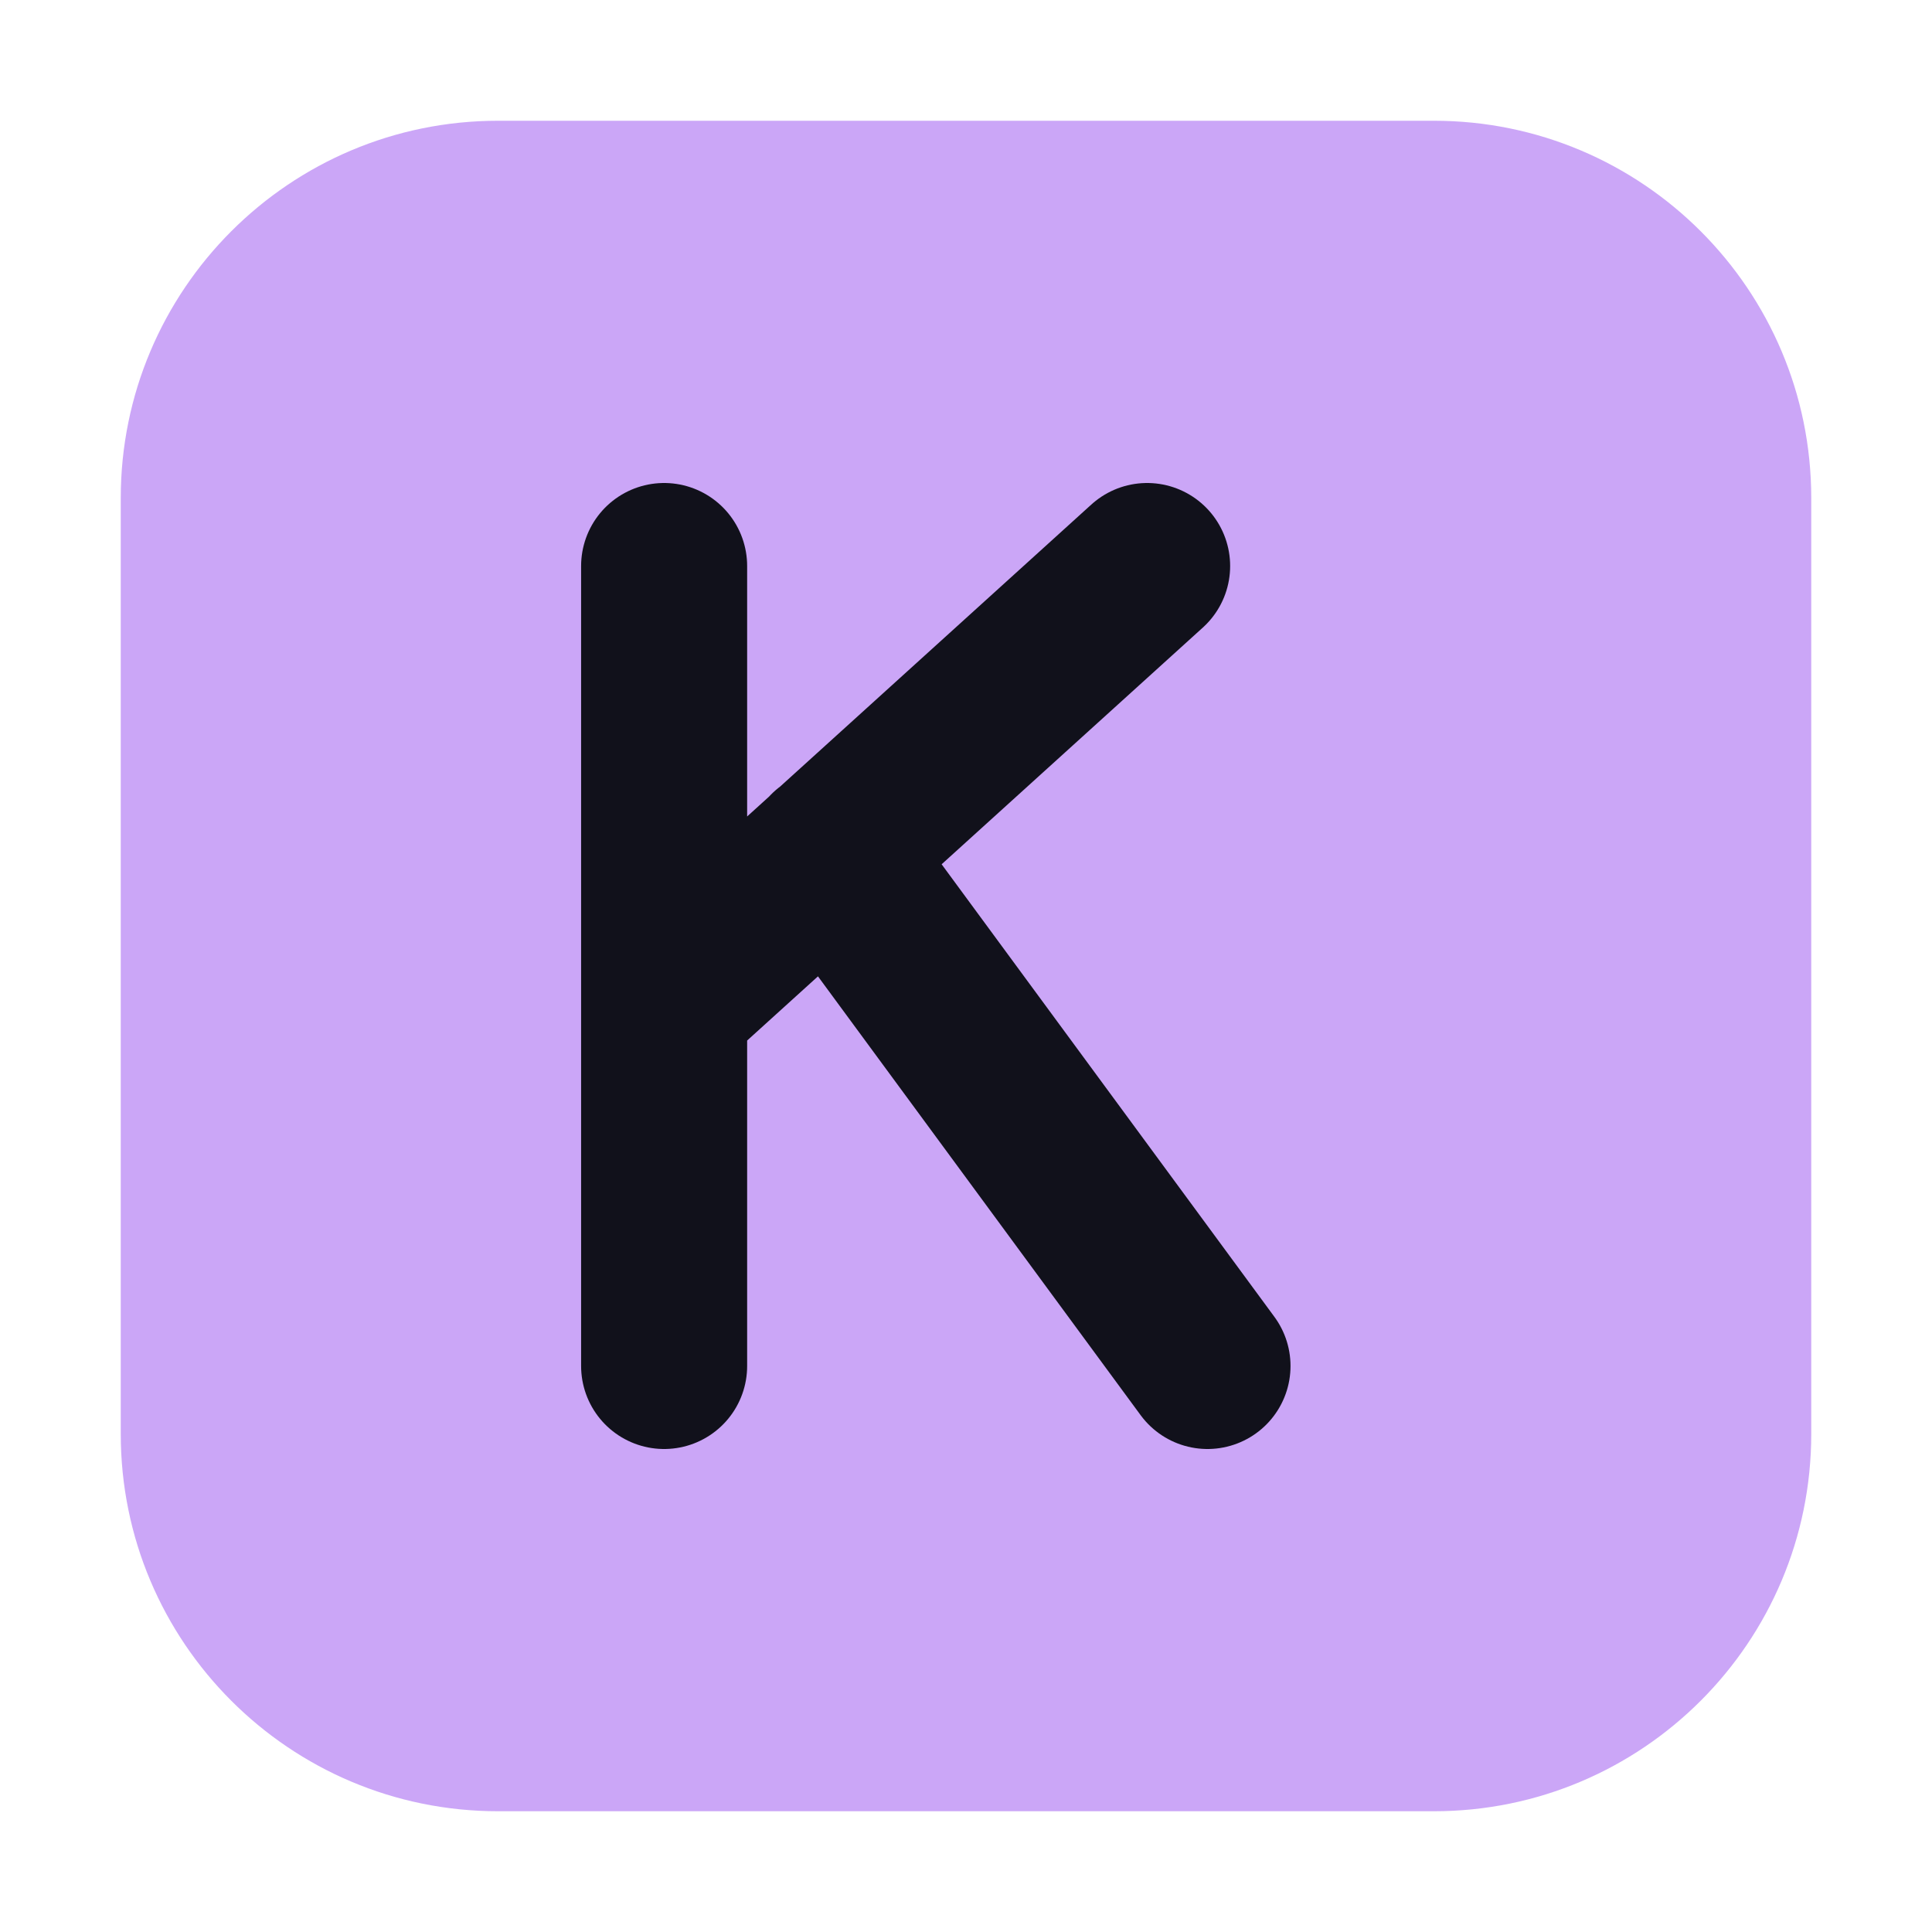
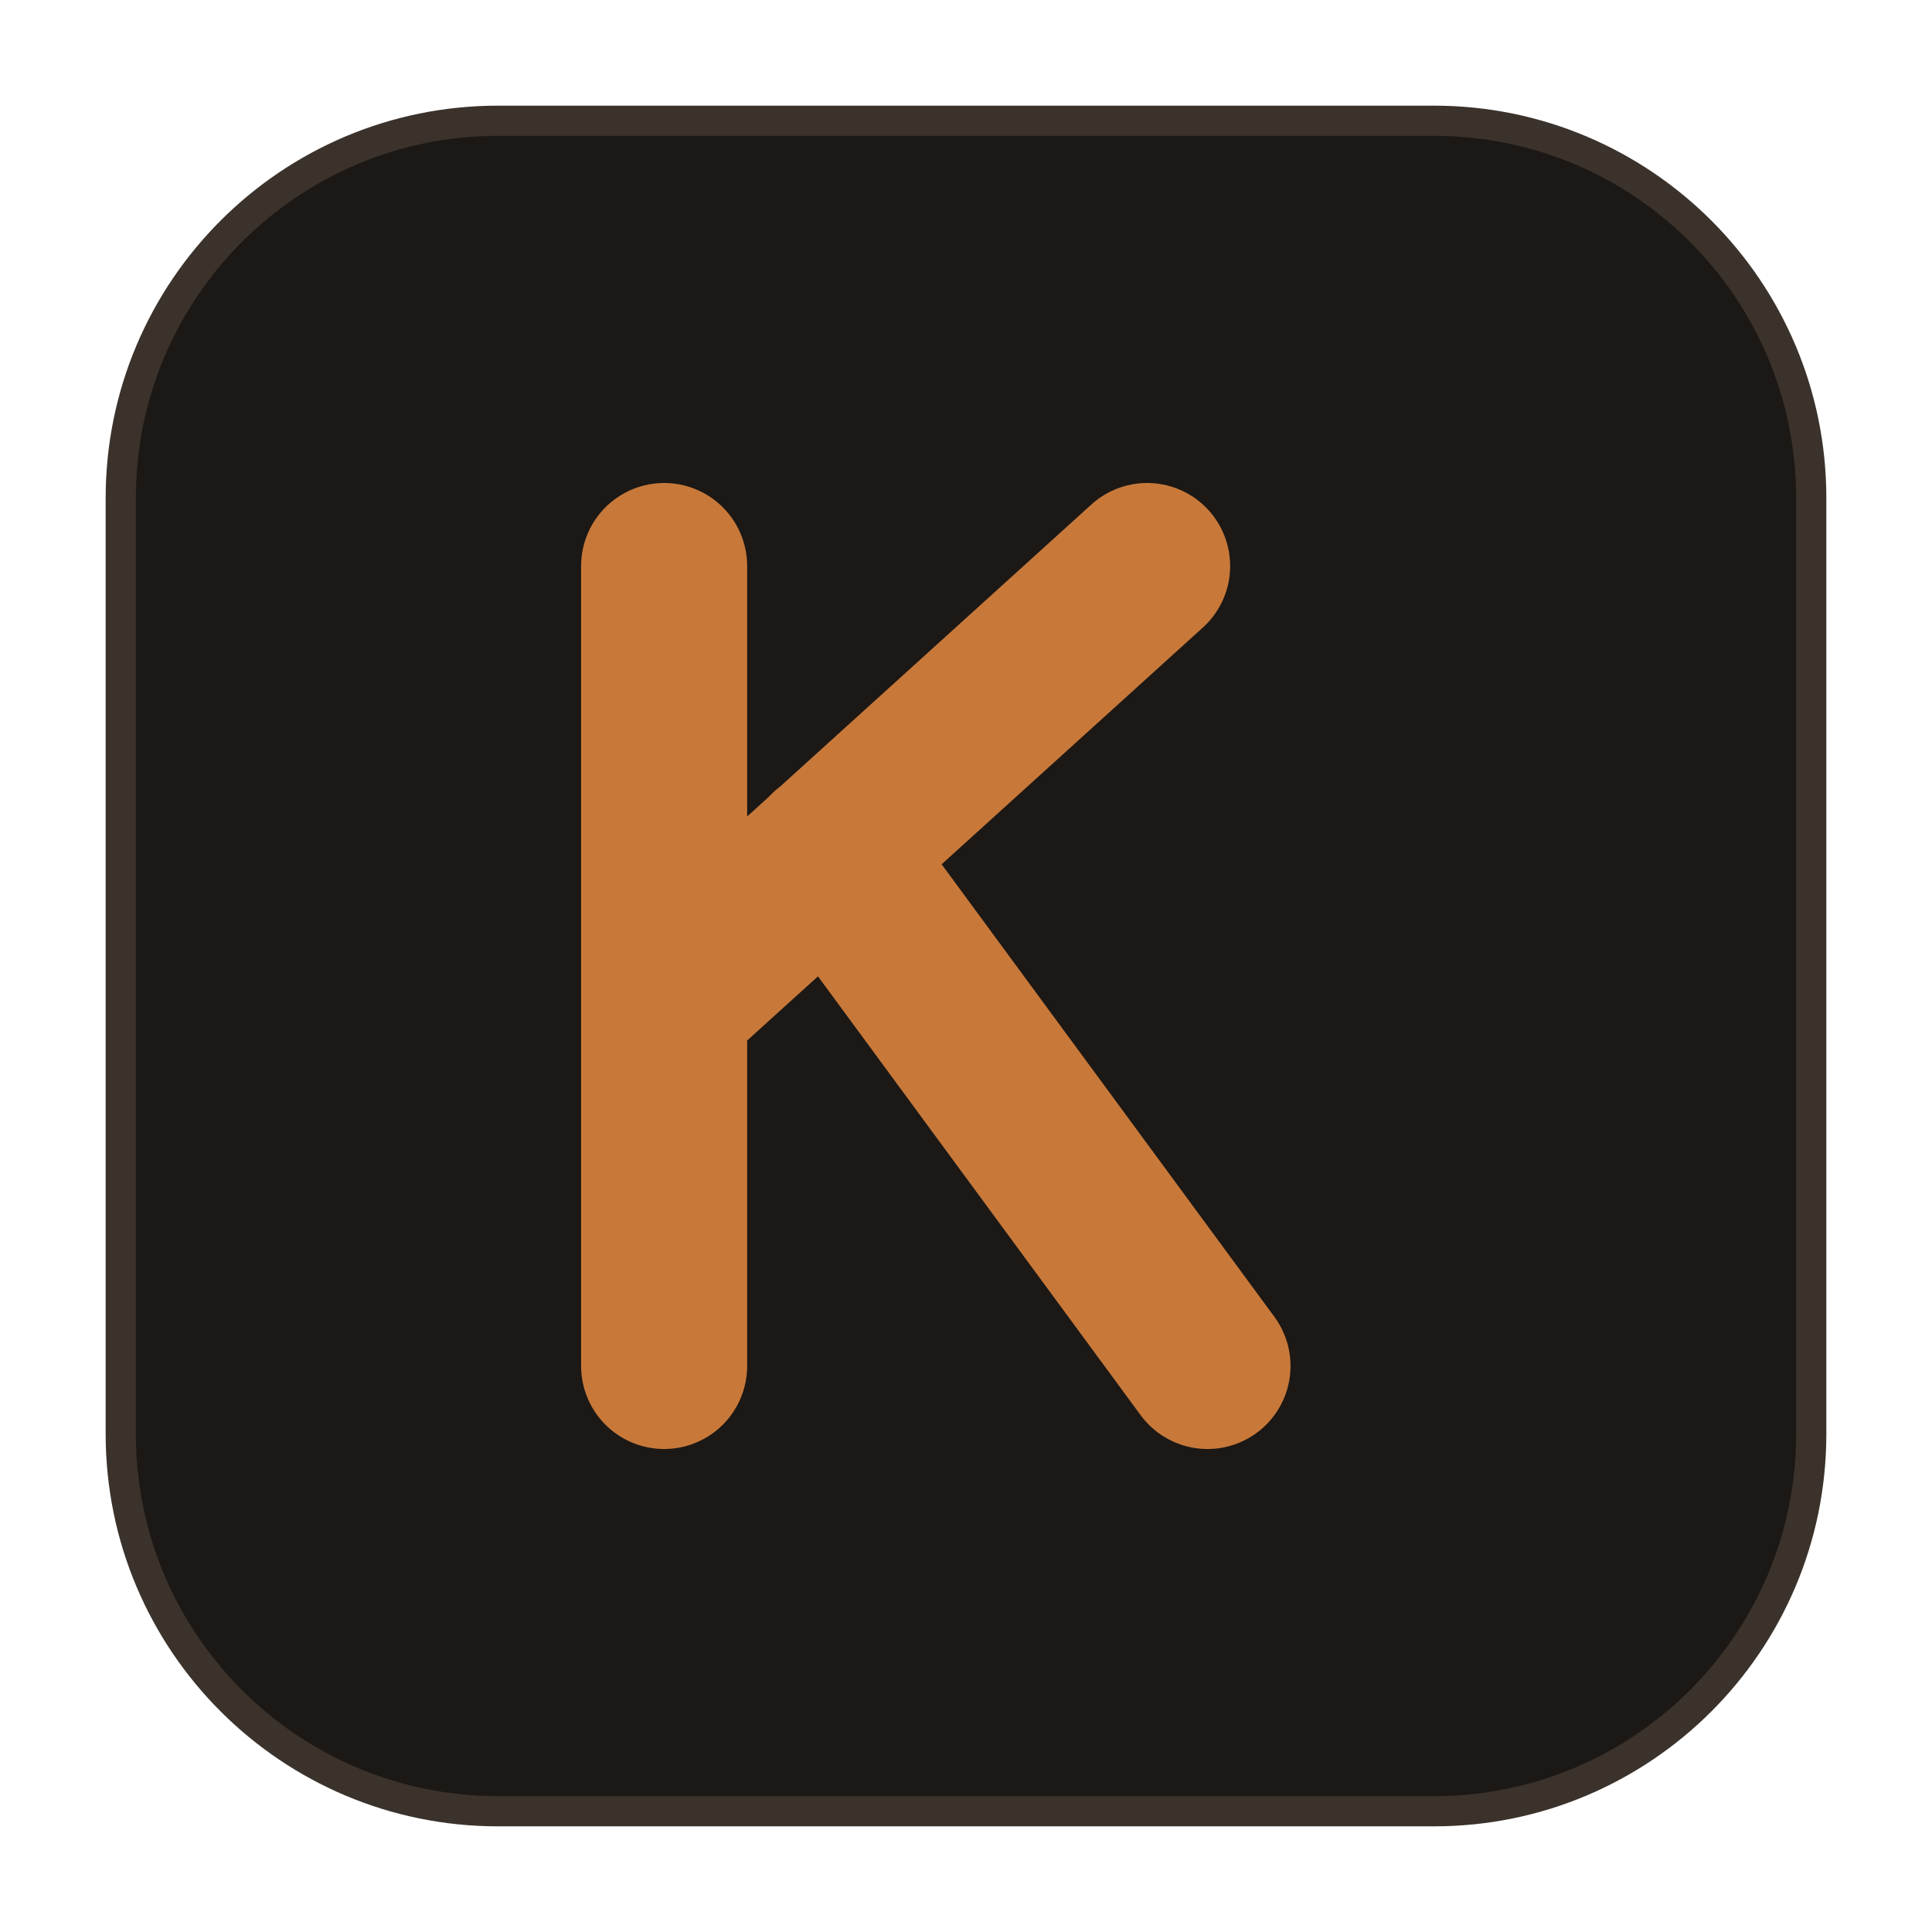
<svg xmlns="http://www.w3.org/2000/svg" width="1024" height="1024" viewBox="0 0 1024 1024">
-   <rect x="64" y="64" width="896" height="896" rx="200" fill="#cba6f7" />
-   <path d="M352 300v424M352 532l256-232M440 452l200 272" fill="none" stroke="#11111b" stroke-width="88" stroke-linecap="round" stroke-linejoin="round" />
+   <rect x="64" y="64" width="896" height="896" rx="200" fill="#1c1815" stroke="#3a322b" stroke-width="16" />
+   <path d="M352 300v424M352 532l256-232M440 452l200 272" fill="none" stroke="#c8793a" stroke-width="88" stroke-linecap="round" stroke-linejoin="round" />
</svg>
